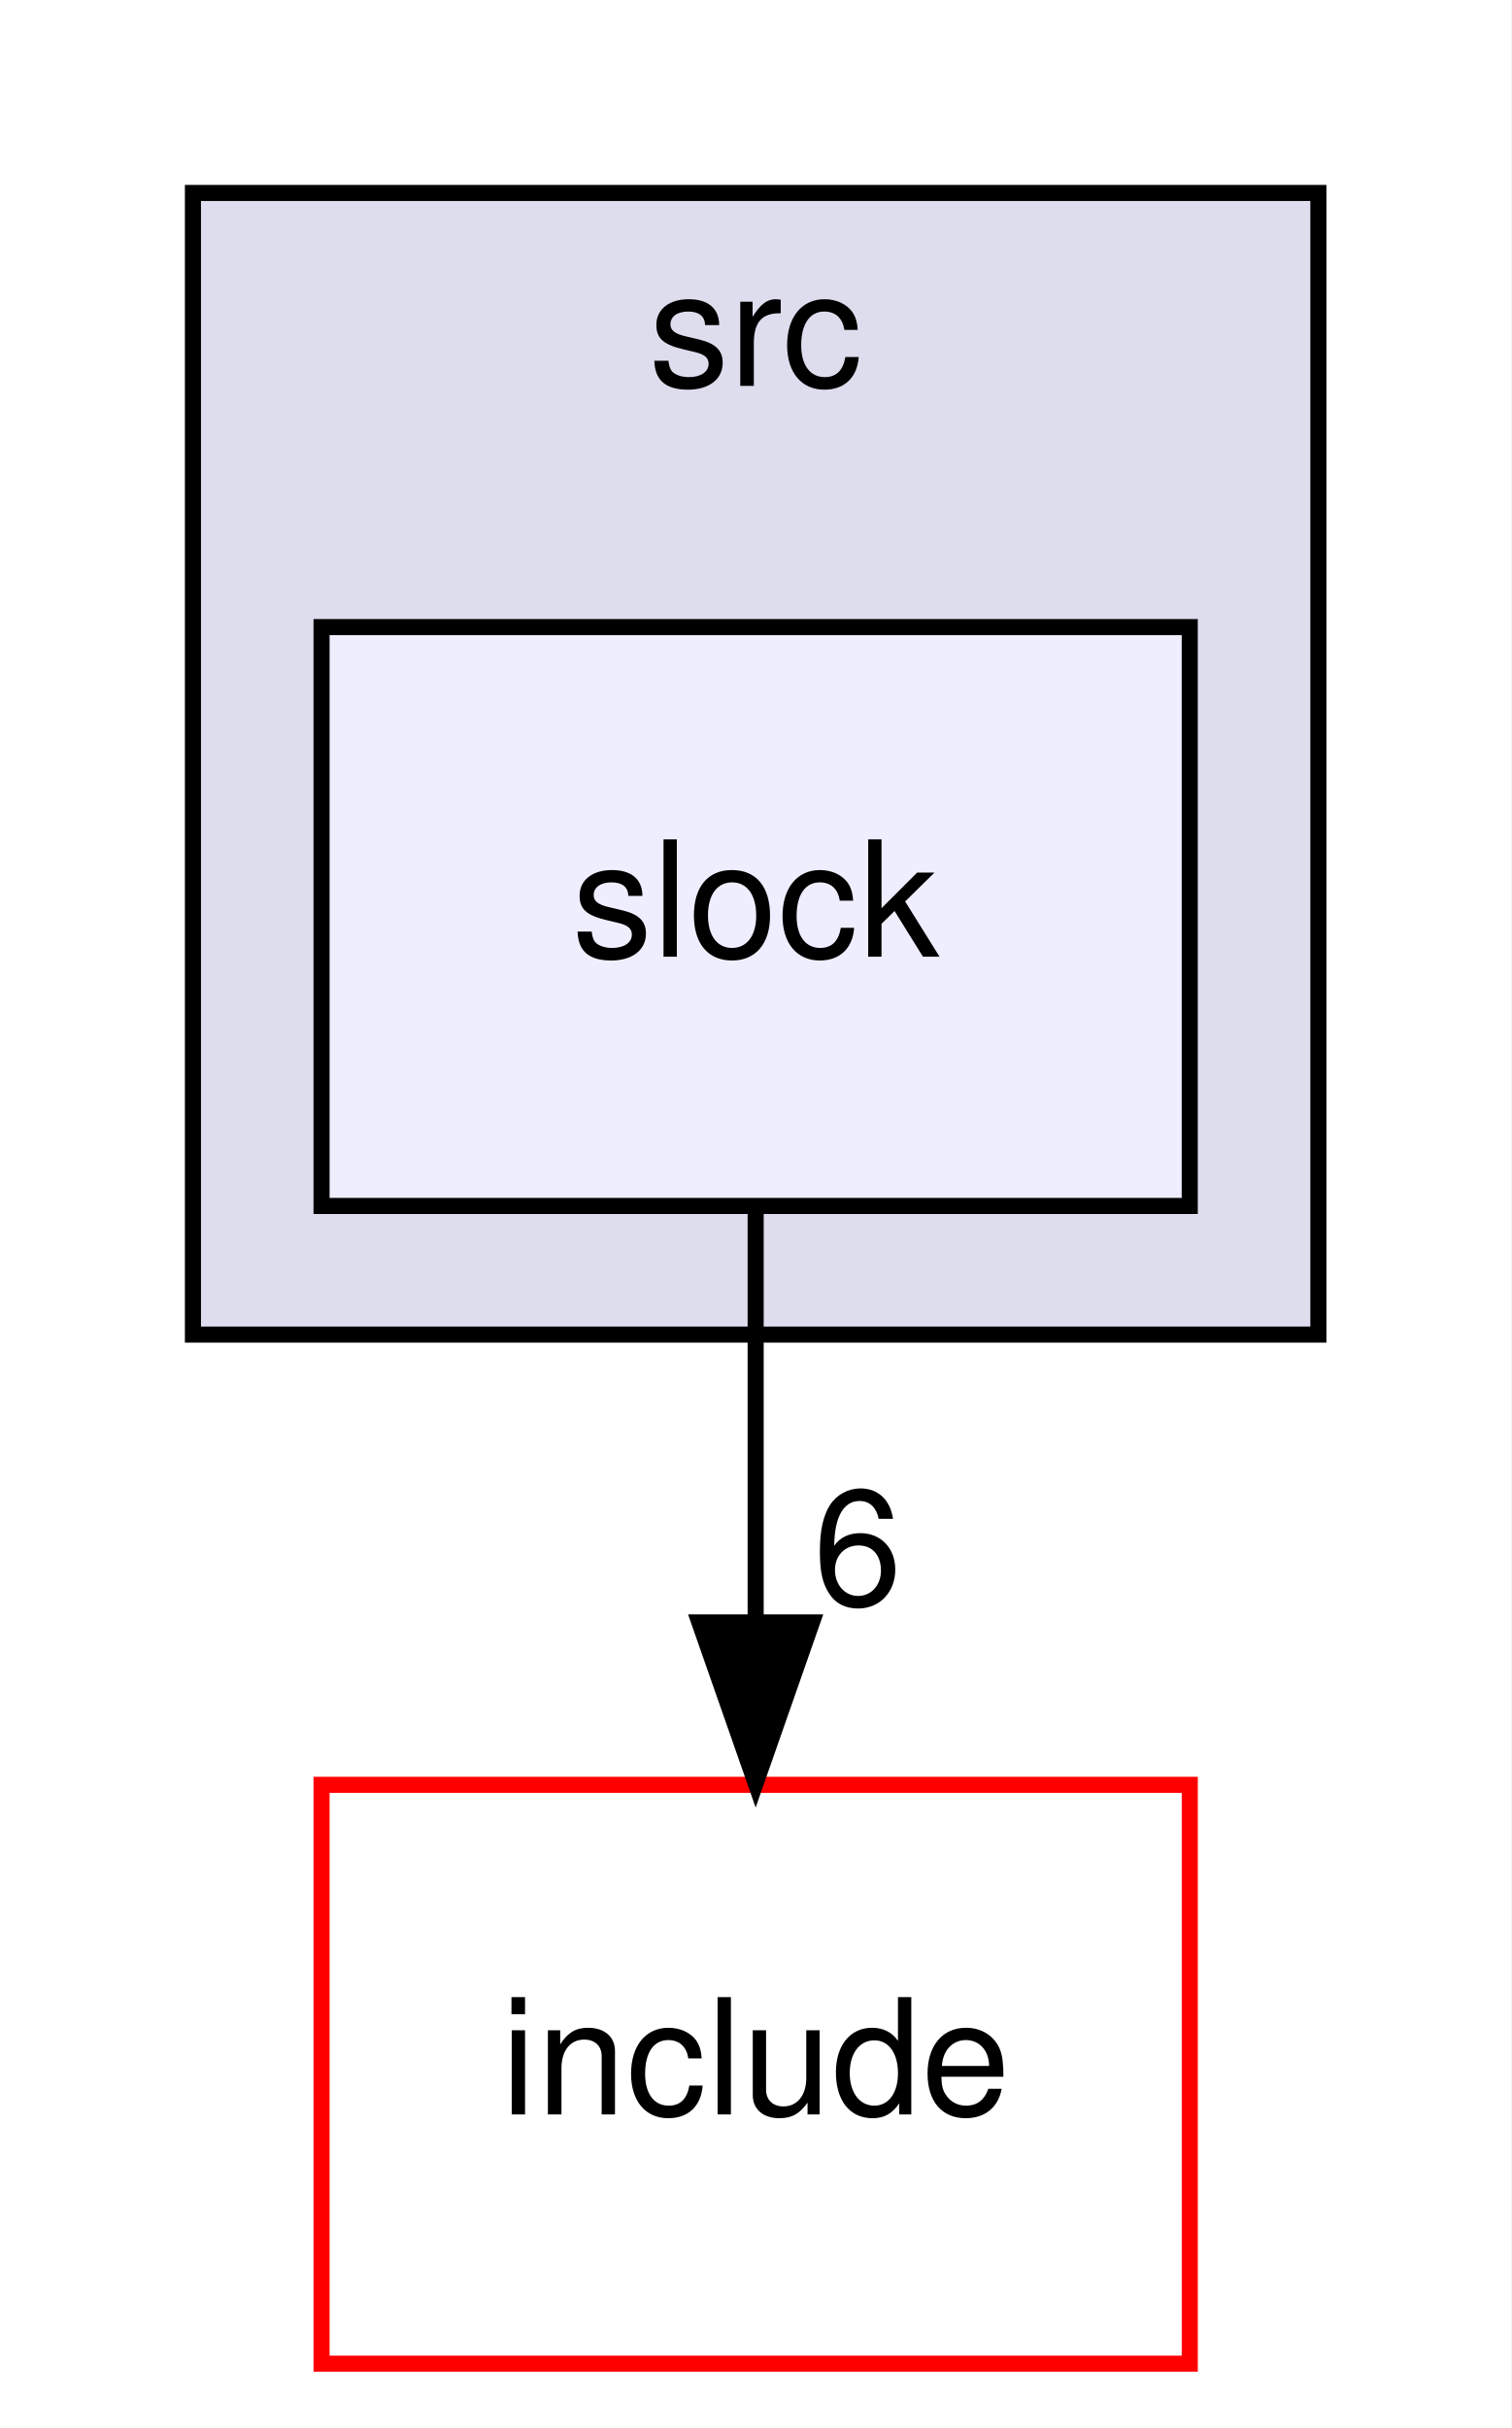
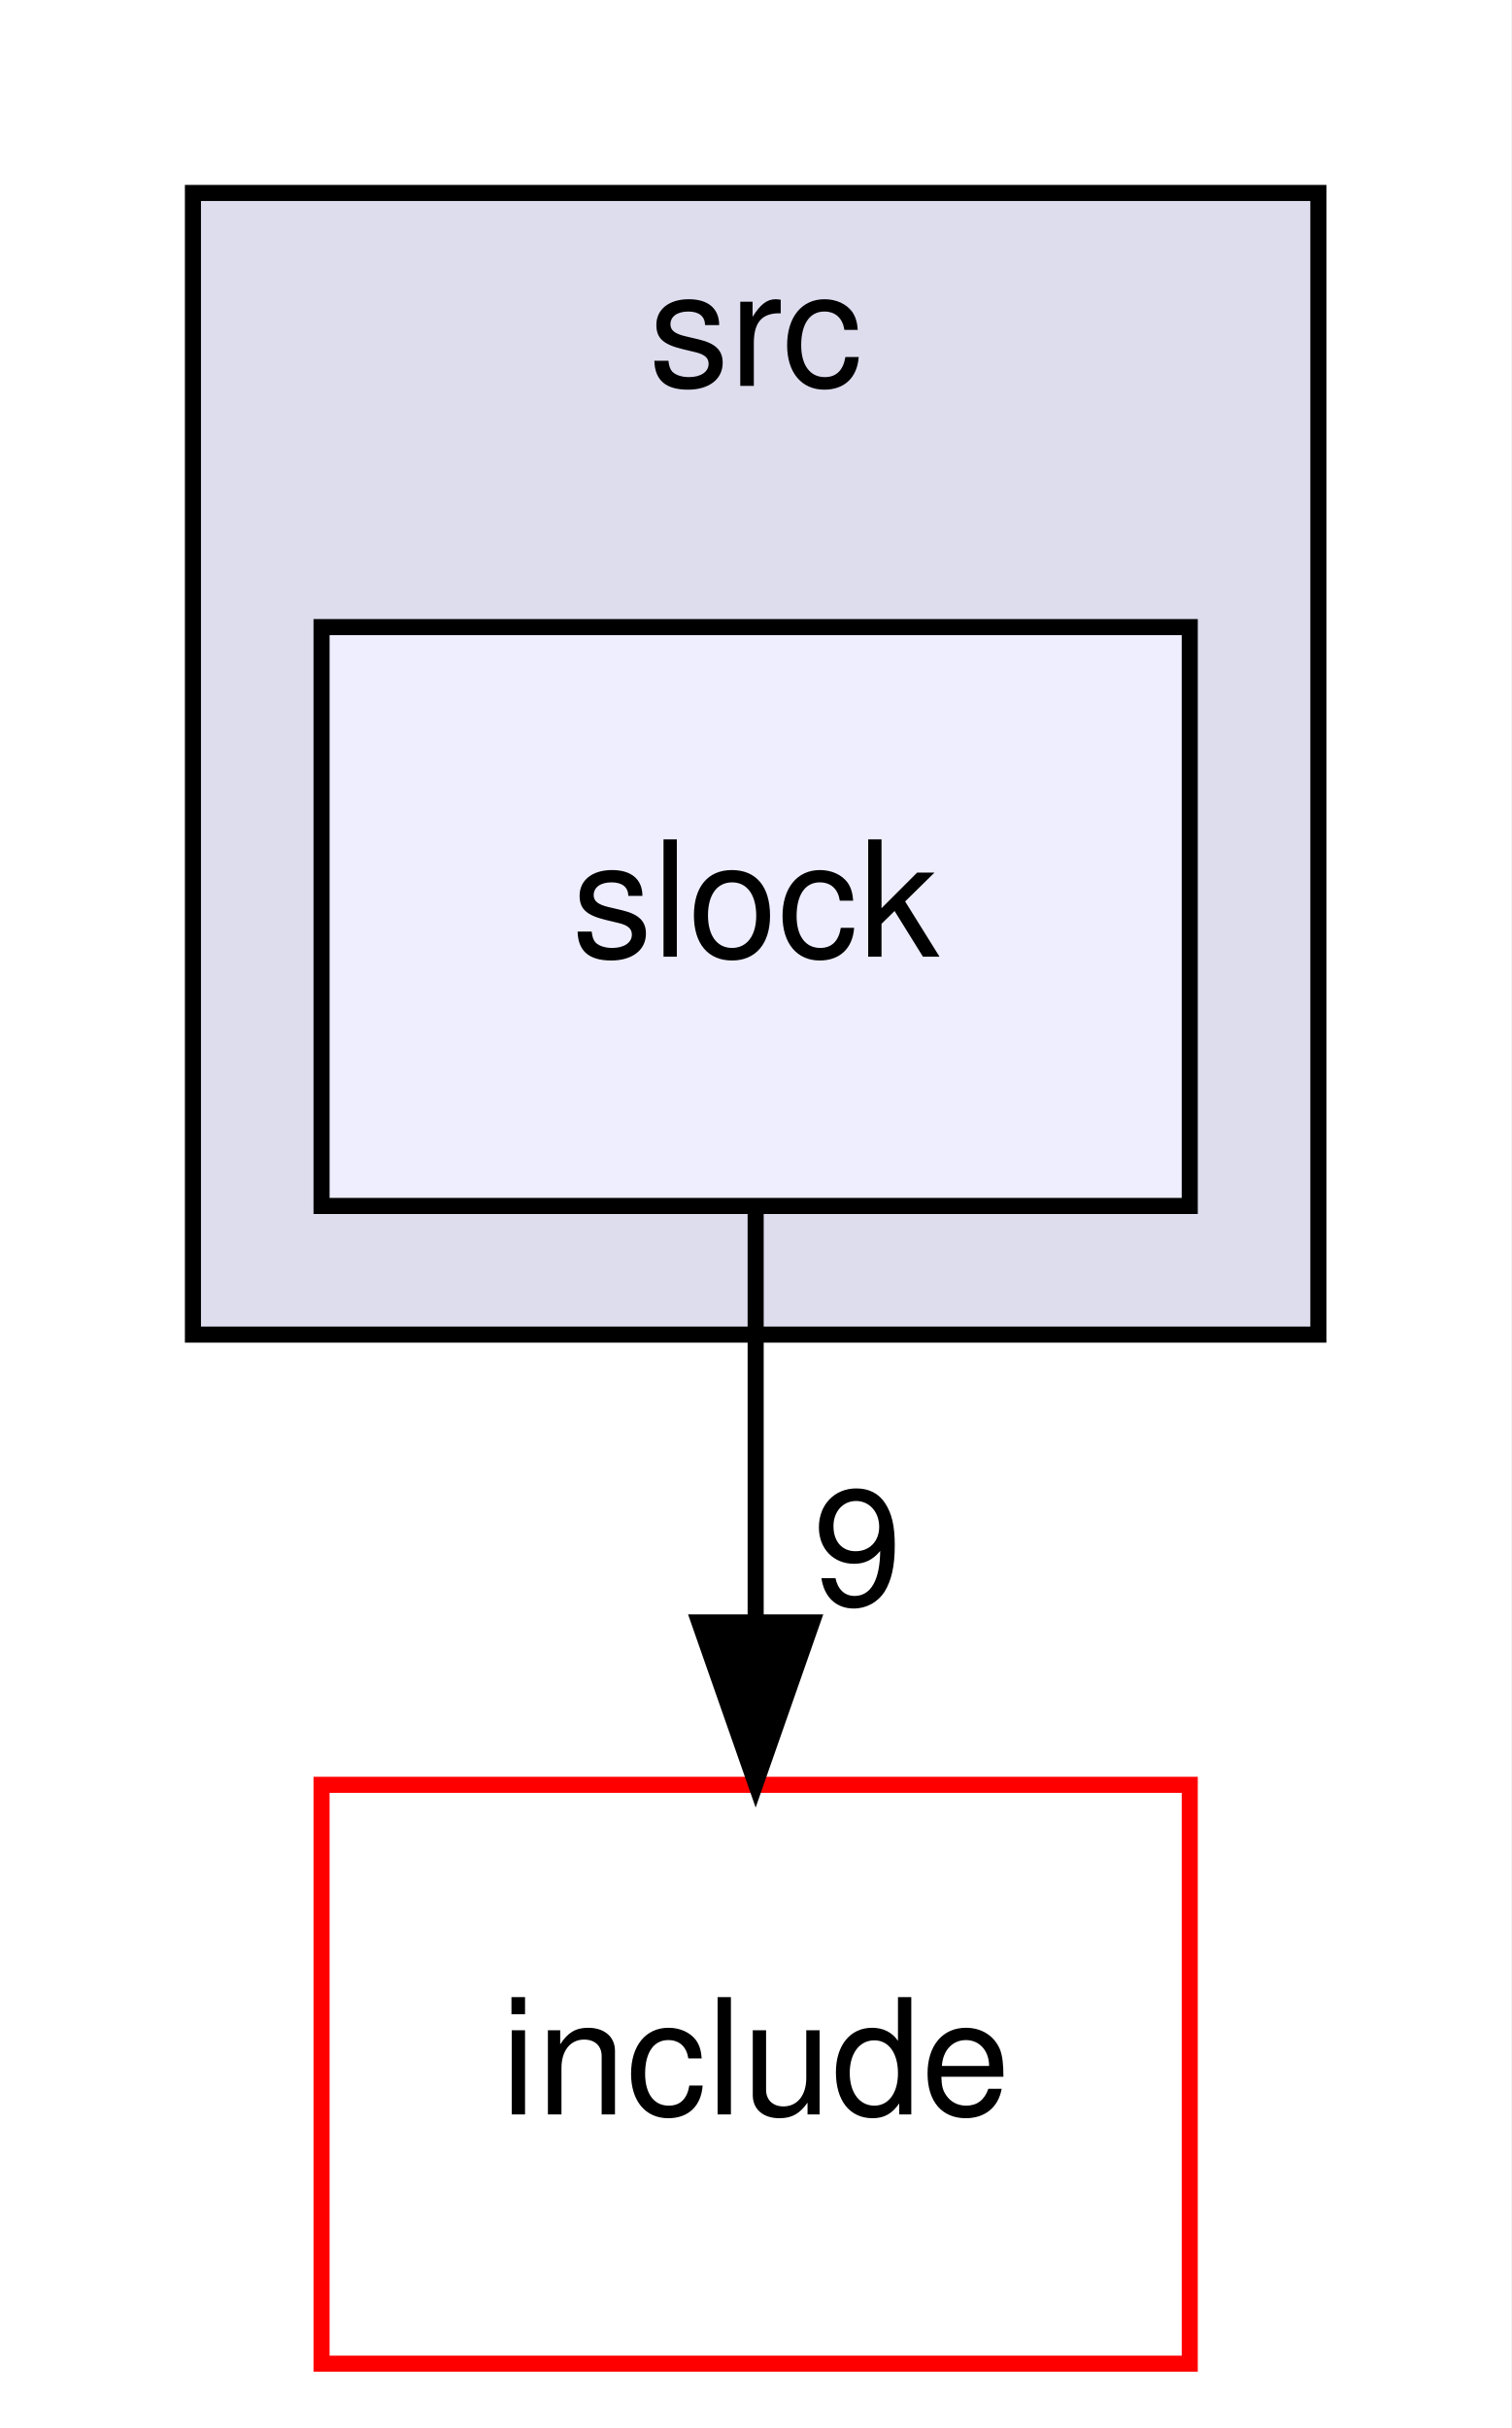
<svg xmlns="http://www.w3.org/2000/svg" xmlns:xlink="http://www.w3.org/1999/xlink" width="94pt" height="151pt" viewBox="0.00 0.00 94.00 151.00">
  <g id="graph0" class="graph" transform="scale(1 1) rotate(0) translate(4 147)">
    <polygon fill="white" stroke="transparent" points="-4,4 -4,-147 90,-147 90,4 -4,4" />
    <g id="clust1" class="cluster">
      <g id="a_clust1">
        <a xlink:href="dir_68267d1309a1af8e8297ef4c3efbcdba.html" target="_top" xlink:title="src">
          <polygon fill="#ddddee" stroke="black" points="8,-64 8,-135 78,-135 78,-64 8,-64" />
          <text text-anchor="middle" x="43" y="-123" font-family="Helvetica,sans-Serif" font-size="10.00">src</text>
        </a>
      </g>
    </g>
    <g id="node1" class="node">
      <g id="a_node1">
        <a xlink:href="dir_0facf70c611ccf2a86938a1c0bbe5156.html" target="_top" xlink:title="slock">
          <polygon fill="#eeeeff" stroke="black" points="70,-108 16,-108 16,-72 70,-72 70,-108" />
          <text text-anchor="middle" x="43" y="-87.5" font-family="Helvetica,sans-Serif" font-size="10.00">slock</text>
        </a>
      </g>
    </g>
    <g id="node2" class="node">
      <g id="a_node2">
        <a xlink:href="dir_d44c64559bbebec7f509842c48db8b23.html" target="_top" xlink:title="include">
          <polygon fill="white" stroke="red" points="70,-36 16,-36 16,0 70,0 70,-36" />
          <text text-anchor="middle" x="43" y="-15.5" font-family="Helvetica,sans-Serif" font-size="10.00">include</text>
        </a>
      </g>
    </g>
    <g id="edge1" class="edge">
      <path fill="none" stroke="black" d="M43,-71.7C43,-63.98 43,-54.71 43,-46.11" />
      <polygon fill="black" stroke="black" points="46.5,-46.1 43,-36.1 39.5,-46.1 46.5,-46.1" />
      <g id="a_edge1-headlabel">
-         <a xlink:href="dir_000013_000001.html" target="_top" xlink:title="6">
-           <text text-anchor="middle" x="49.34" y="-47.2" font-family="Helvetica,sans-Serif" font-size="10.00">6</text>
+         <a xlink:href="dir_000013_000001.html" target="_top" xlink:title="9">
+           <text text-anchor="middle" x="49.34" y="-47.2" font-family="Helvetica,sans-Serif" font-size="10.00">9</text>
        </a>
      </g>
    </g>
  </g>
</svg>
